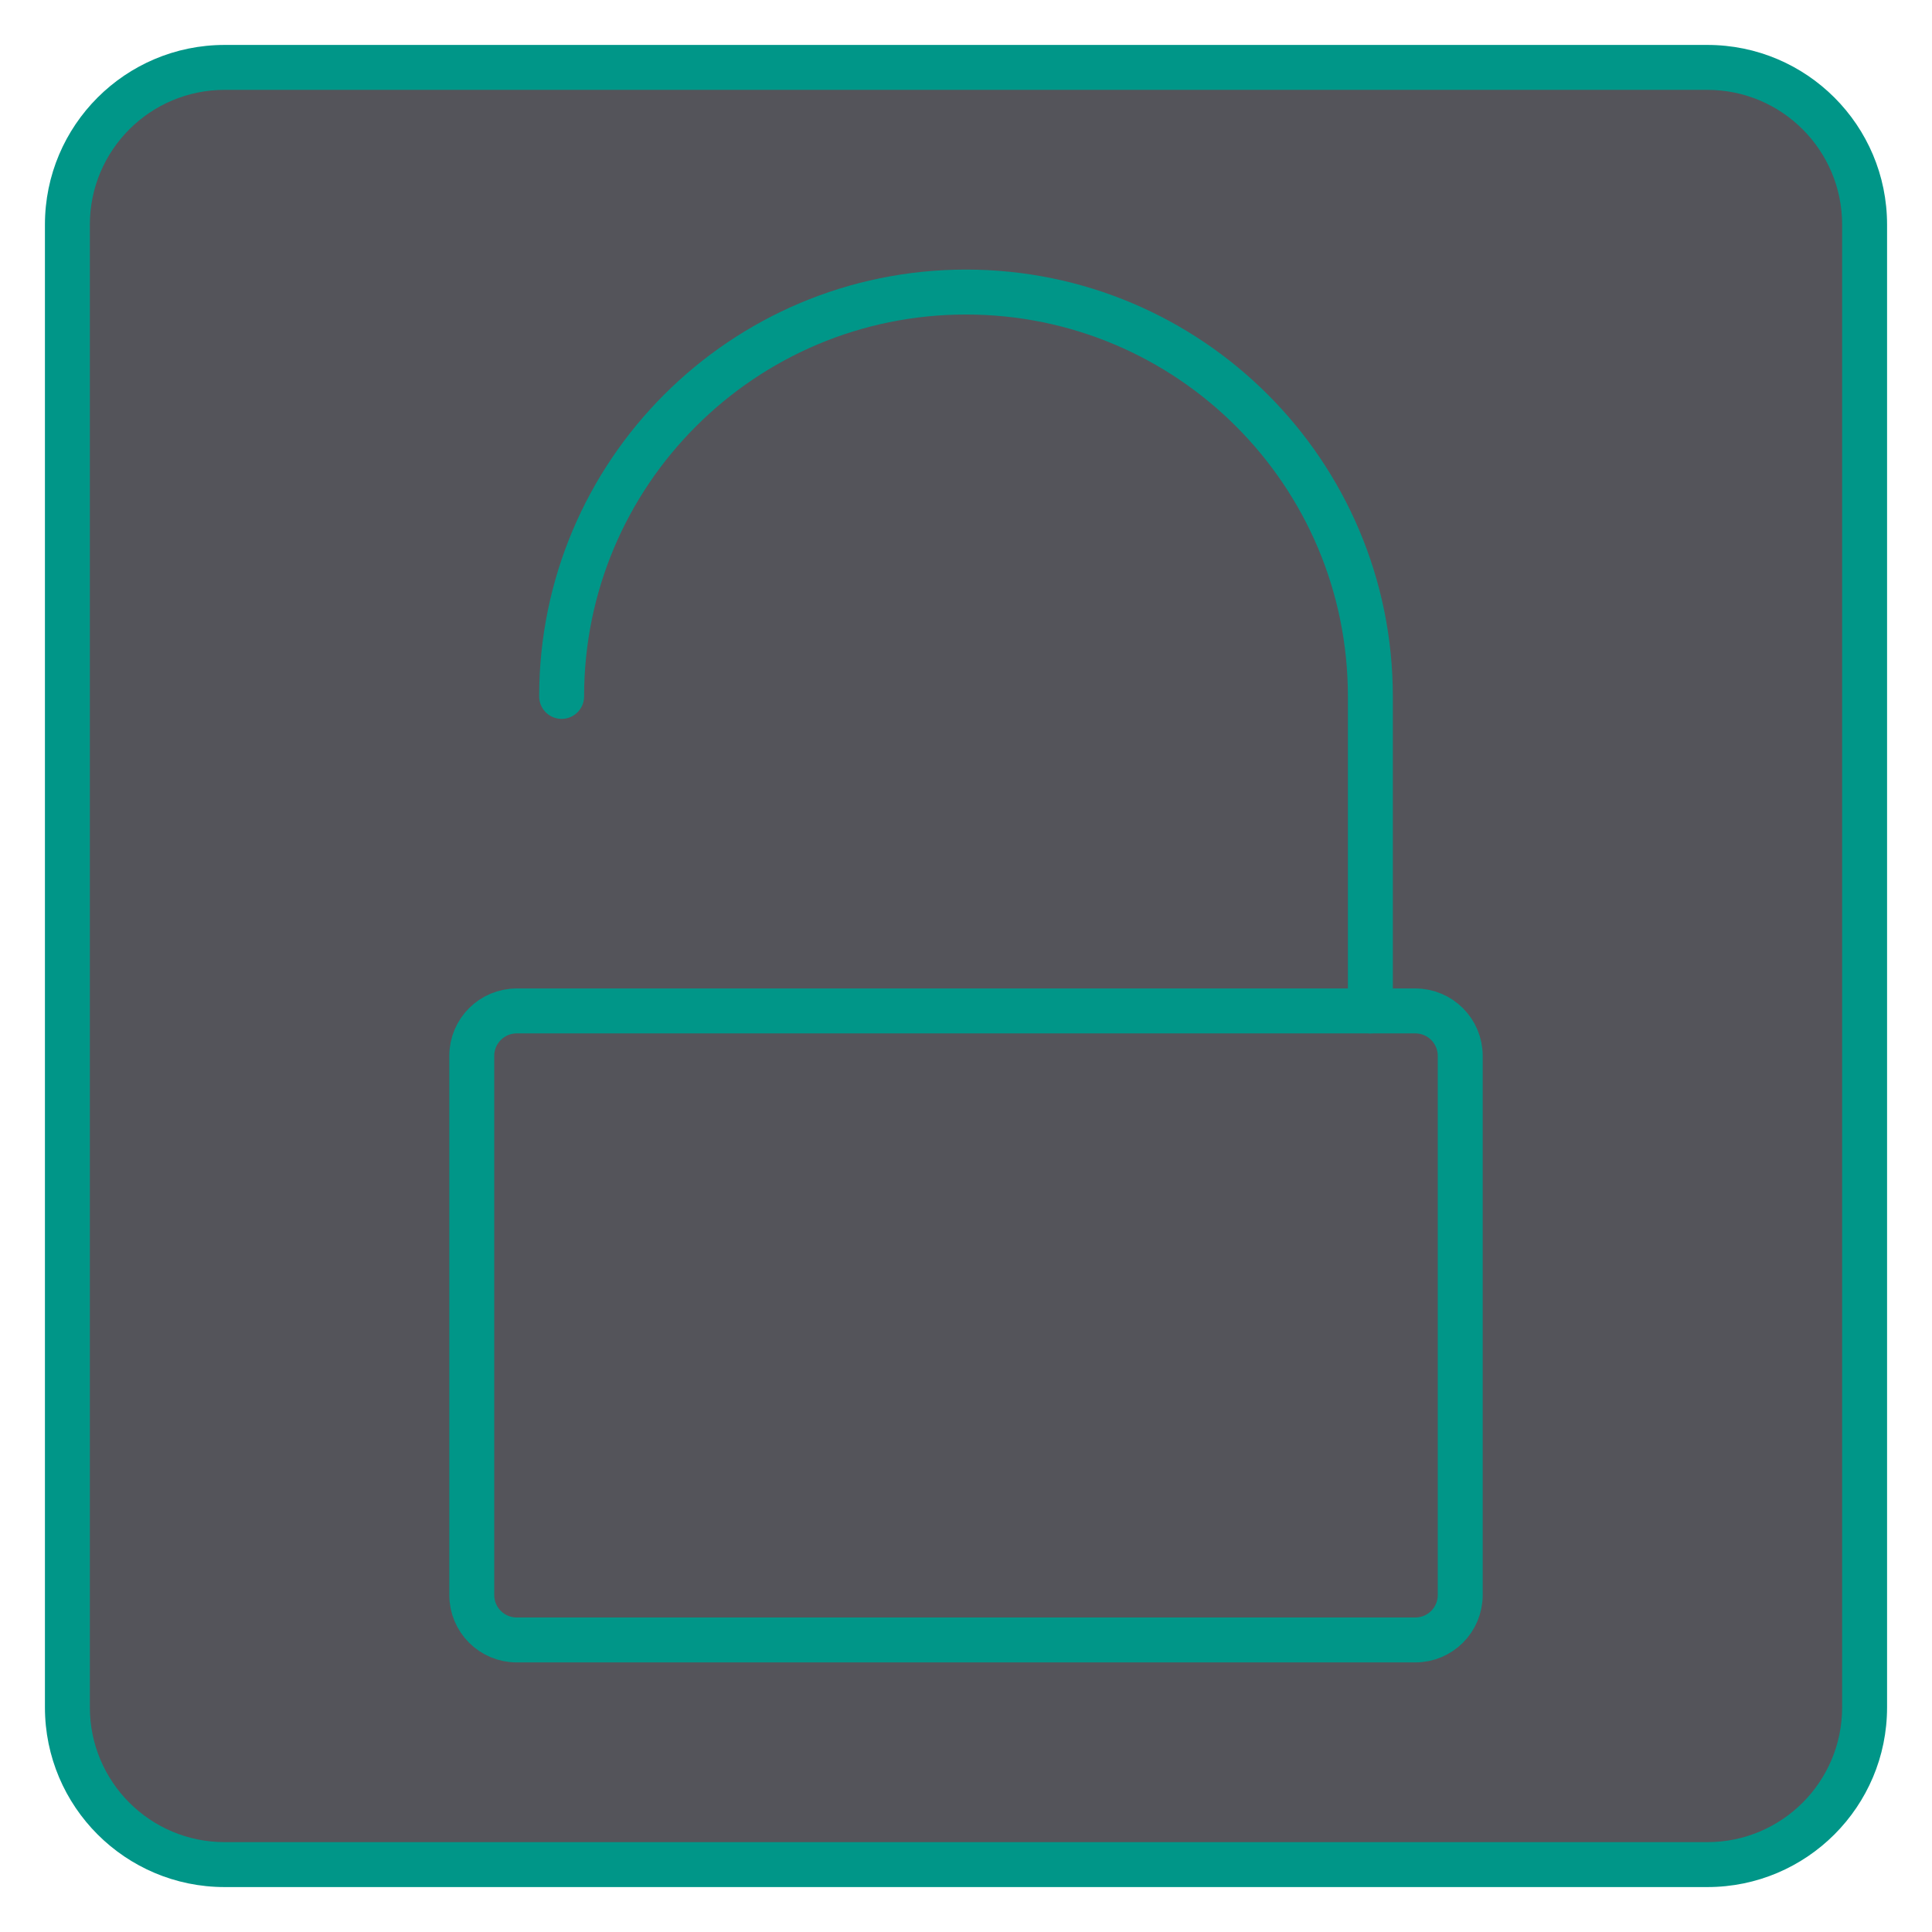
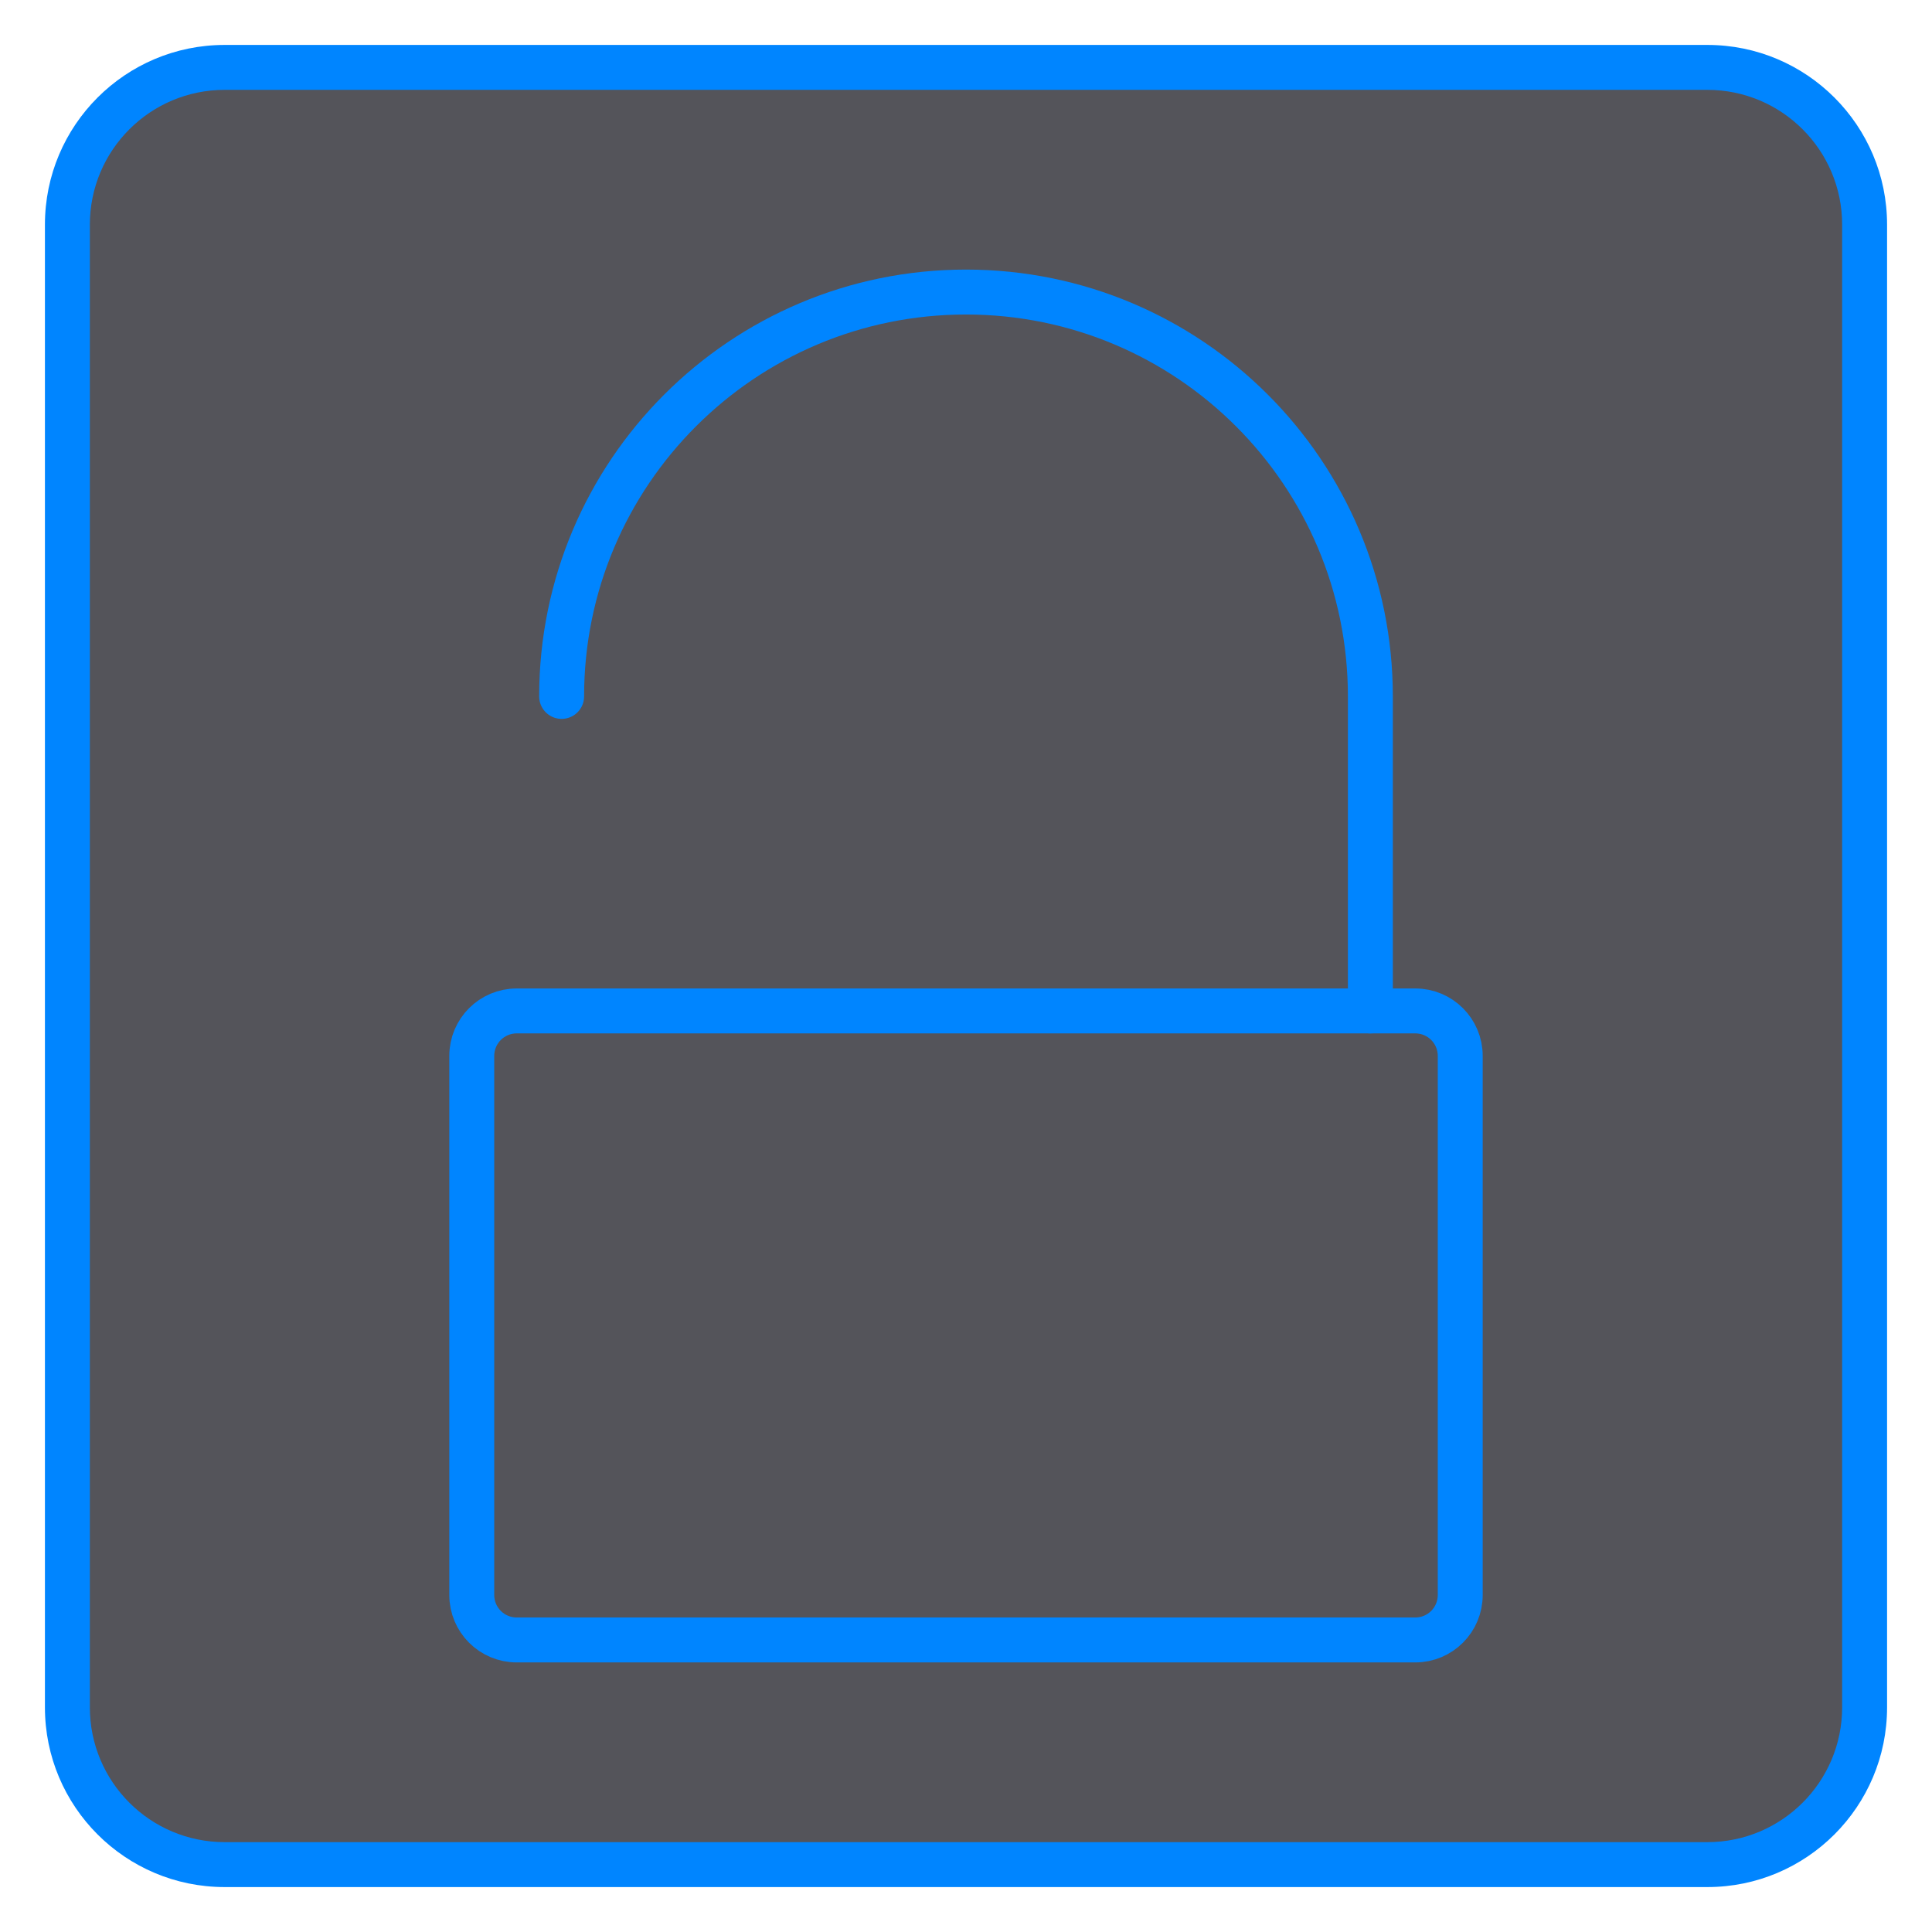
<svg xmlns="http://www.w3.org/2000/svg" width="43" height="43" viewBox="0 0 43 43">
  <rect x="1.5" y="1.5" width="40" height="40" rx="3.5" style="fill:#54545a" />
-   <path d="M38,2a3,3,0,0,1,3,3V38a3,3,0,0,1-3,3H5a3,3,0,0,1-3-3V5A3,3,0,0,1,5,2H38m0-1H5A4,4,0,0,0,1,5V38a4,4,0,0,0,4,4H38a4,4,0,0,0,4-4V5a4,4,0,0,0-4-4Z" style="fill:#009688" />
-   <rect x="10.5" y="22.5" width="22" height="14" rx="1" style="fill:none;stroke:#009688;stroke-linecap:round;stroke-linejoin:round" />
-   <path d="M30.5,22.5v-7a9,9,0,0,0-18,0" style="fill:none;stroke:#009688;stroke-linecap:round;stroke-linejoin:round" />
+   <path d="M38,2a3,3,0,0,1,3,3V38a3,3,0,0,1-3,3H5a3,3,0,0,1-3-3V5A3,3,0,0,1,5,2H38m0-1H5A4,4,0,0,0,1,5V38a4,4,0,0,0,4,4H38a4,4,0,0,0,4-4V5a4,4,0,0,0-4-4Z" style="fill:#0085ff" />
+   <rect x="10.5" y="22.5" width="22" height="14" rx="1" style="fill:none;stroke:#0085ff;stroke-linecap:round;stroke-linejoin:round" />
+   <path d="M30.5,22.5v-7a9,9,0,0,0-18,0" style="fill:none;stroke:#0085ff;stroke-linecap:round;stroke-linejoin:round" />
</svg>
